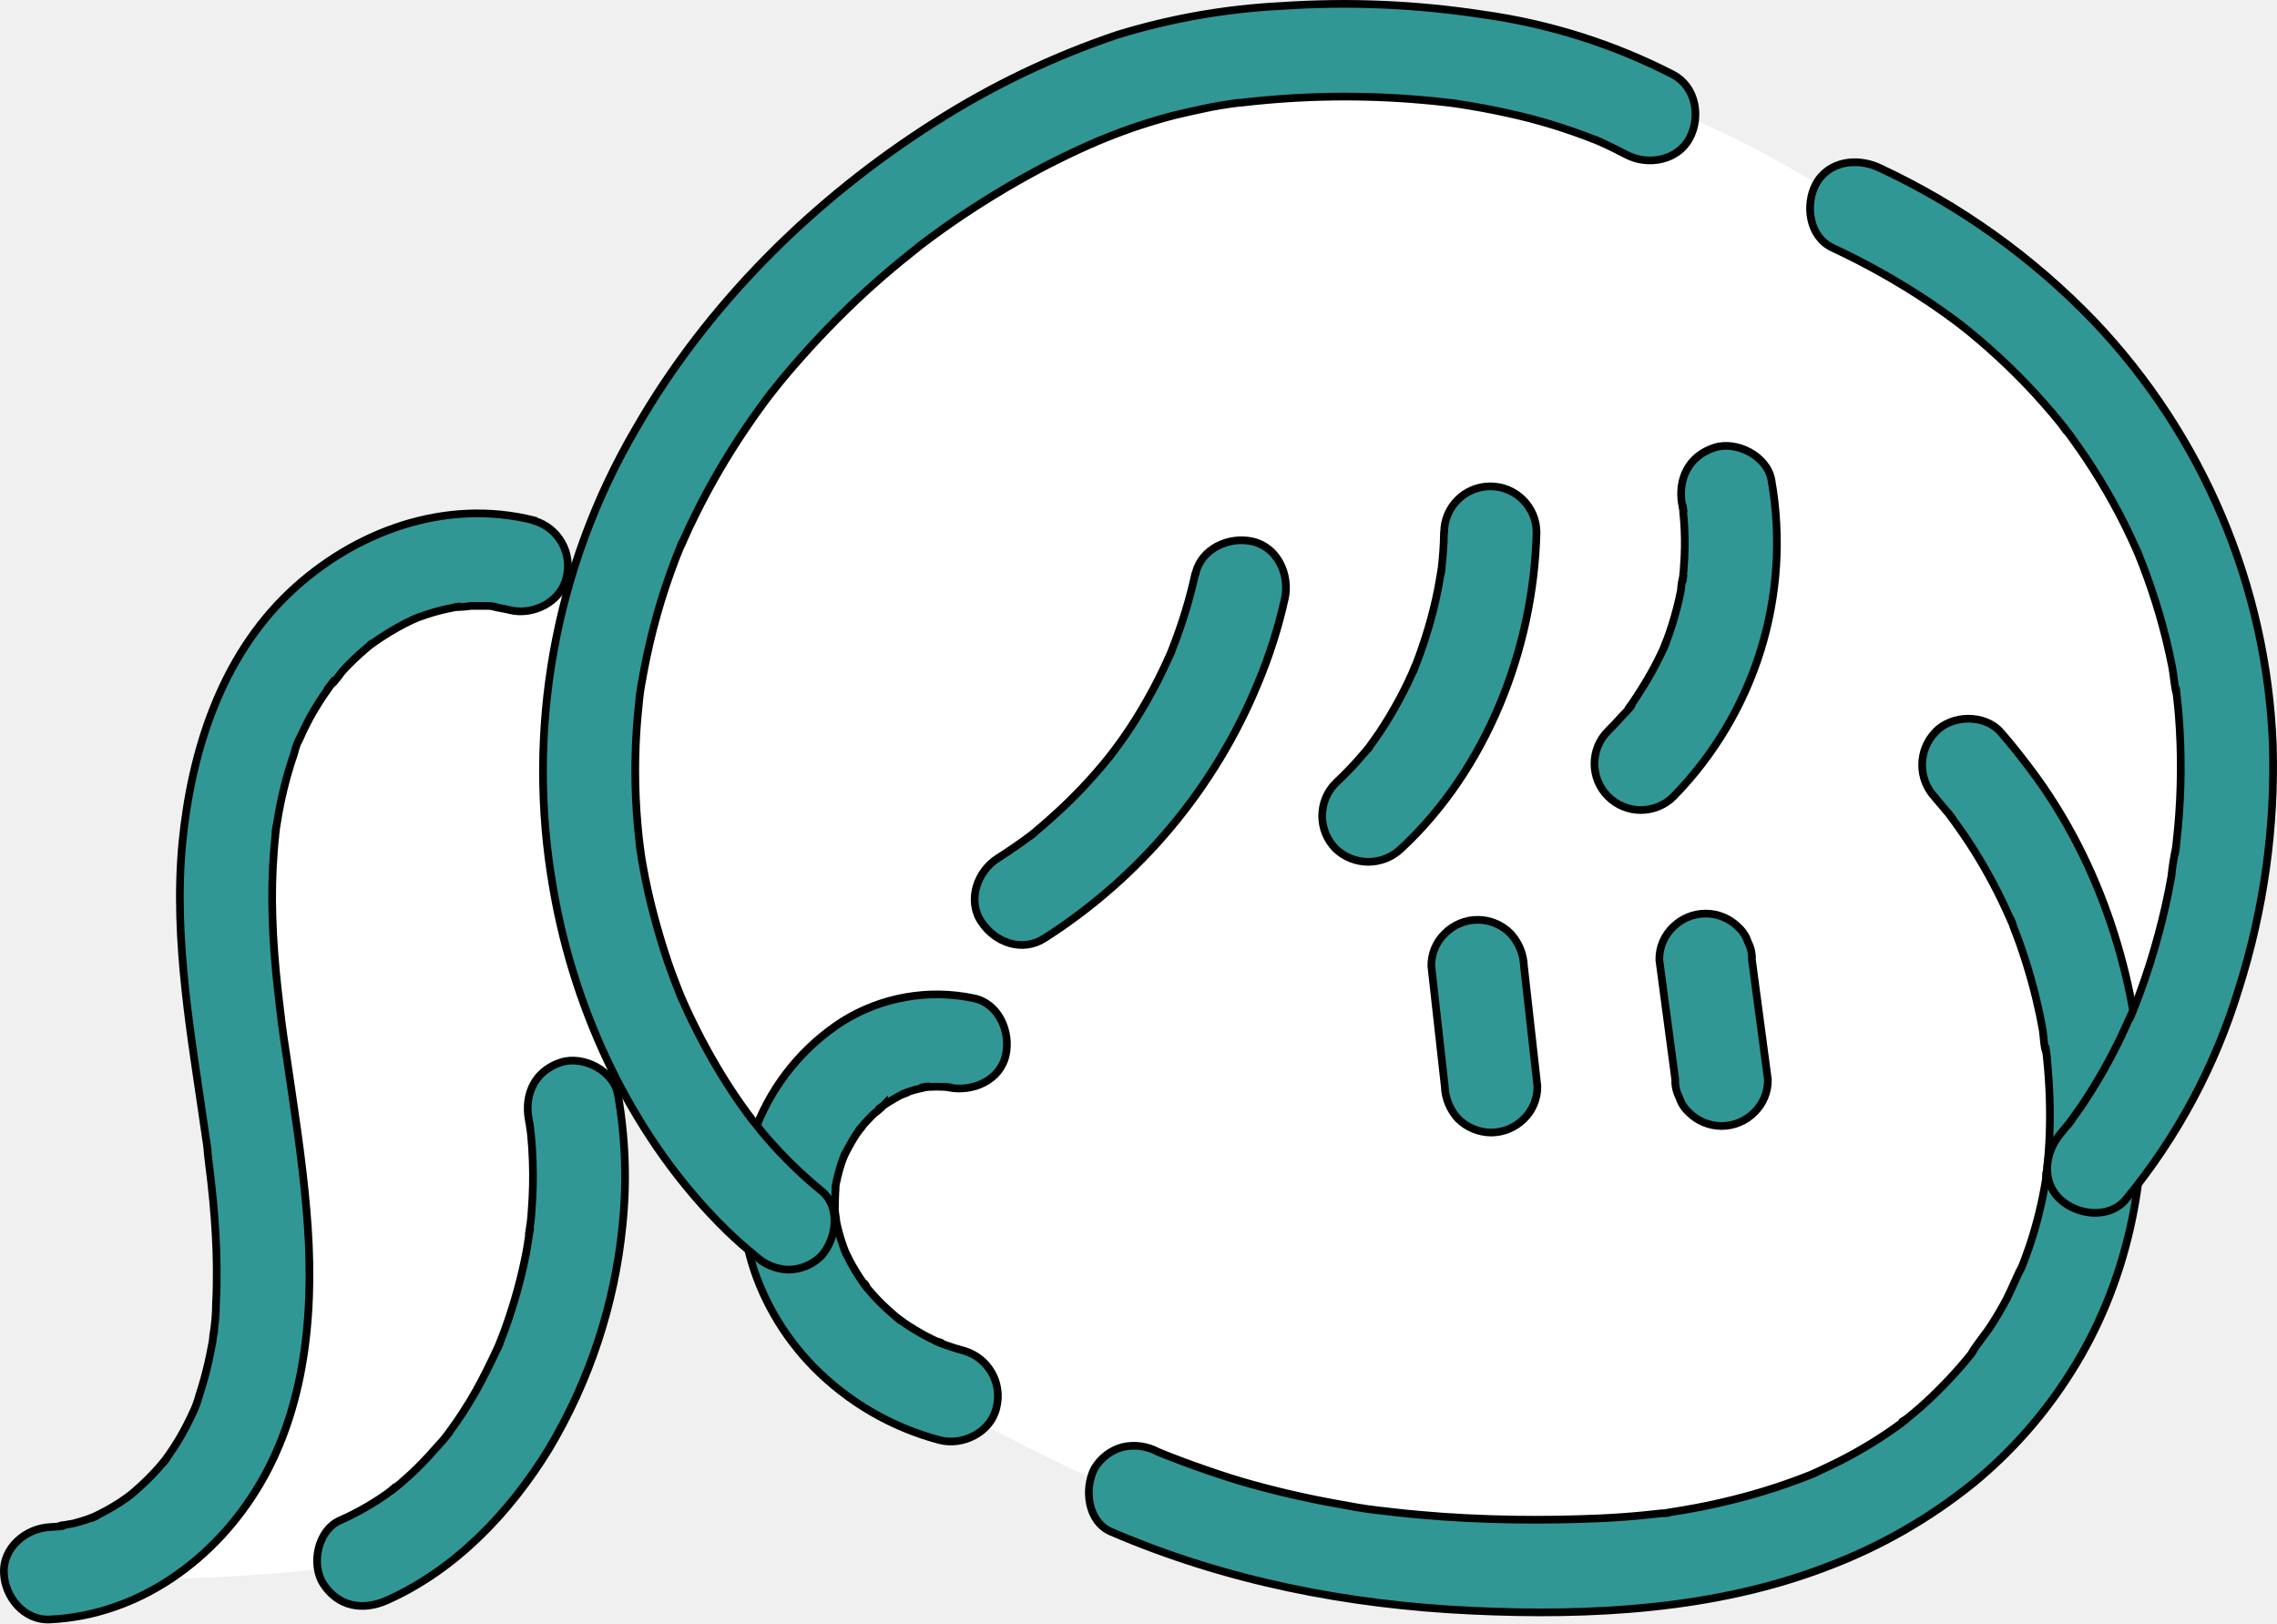
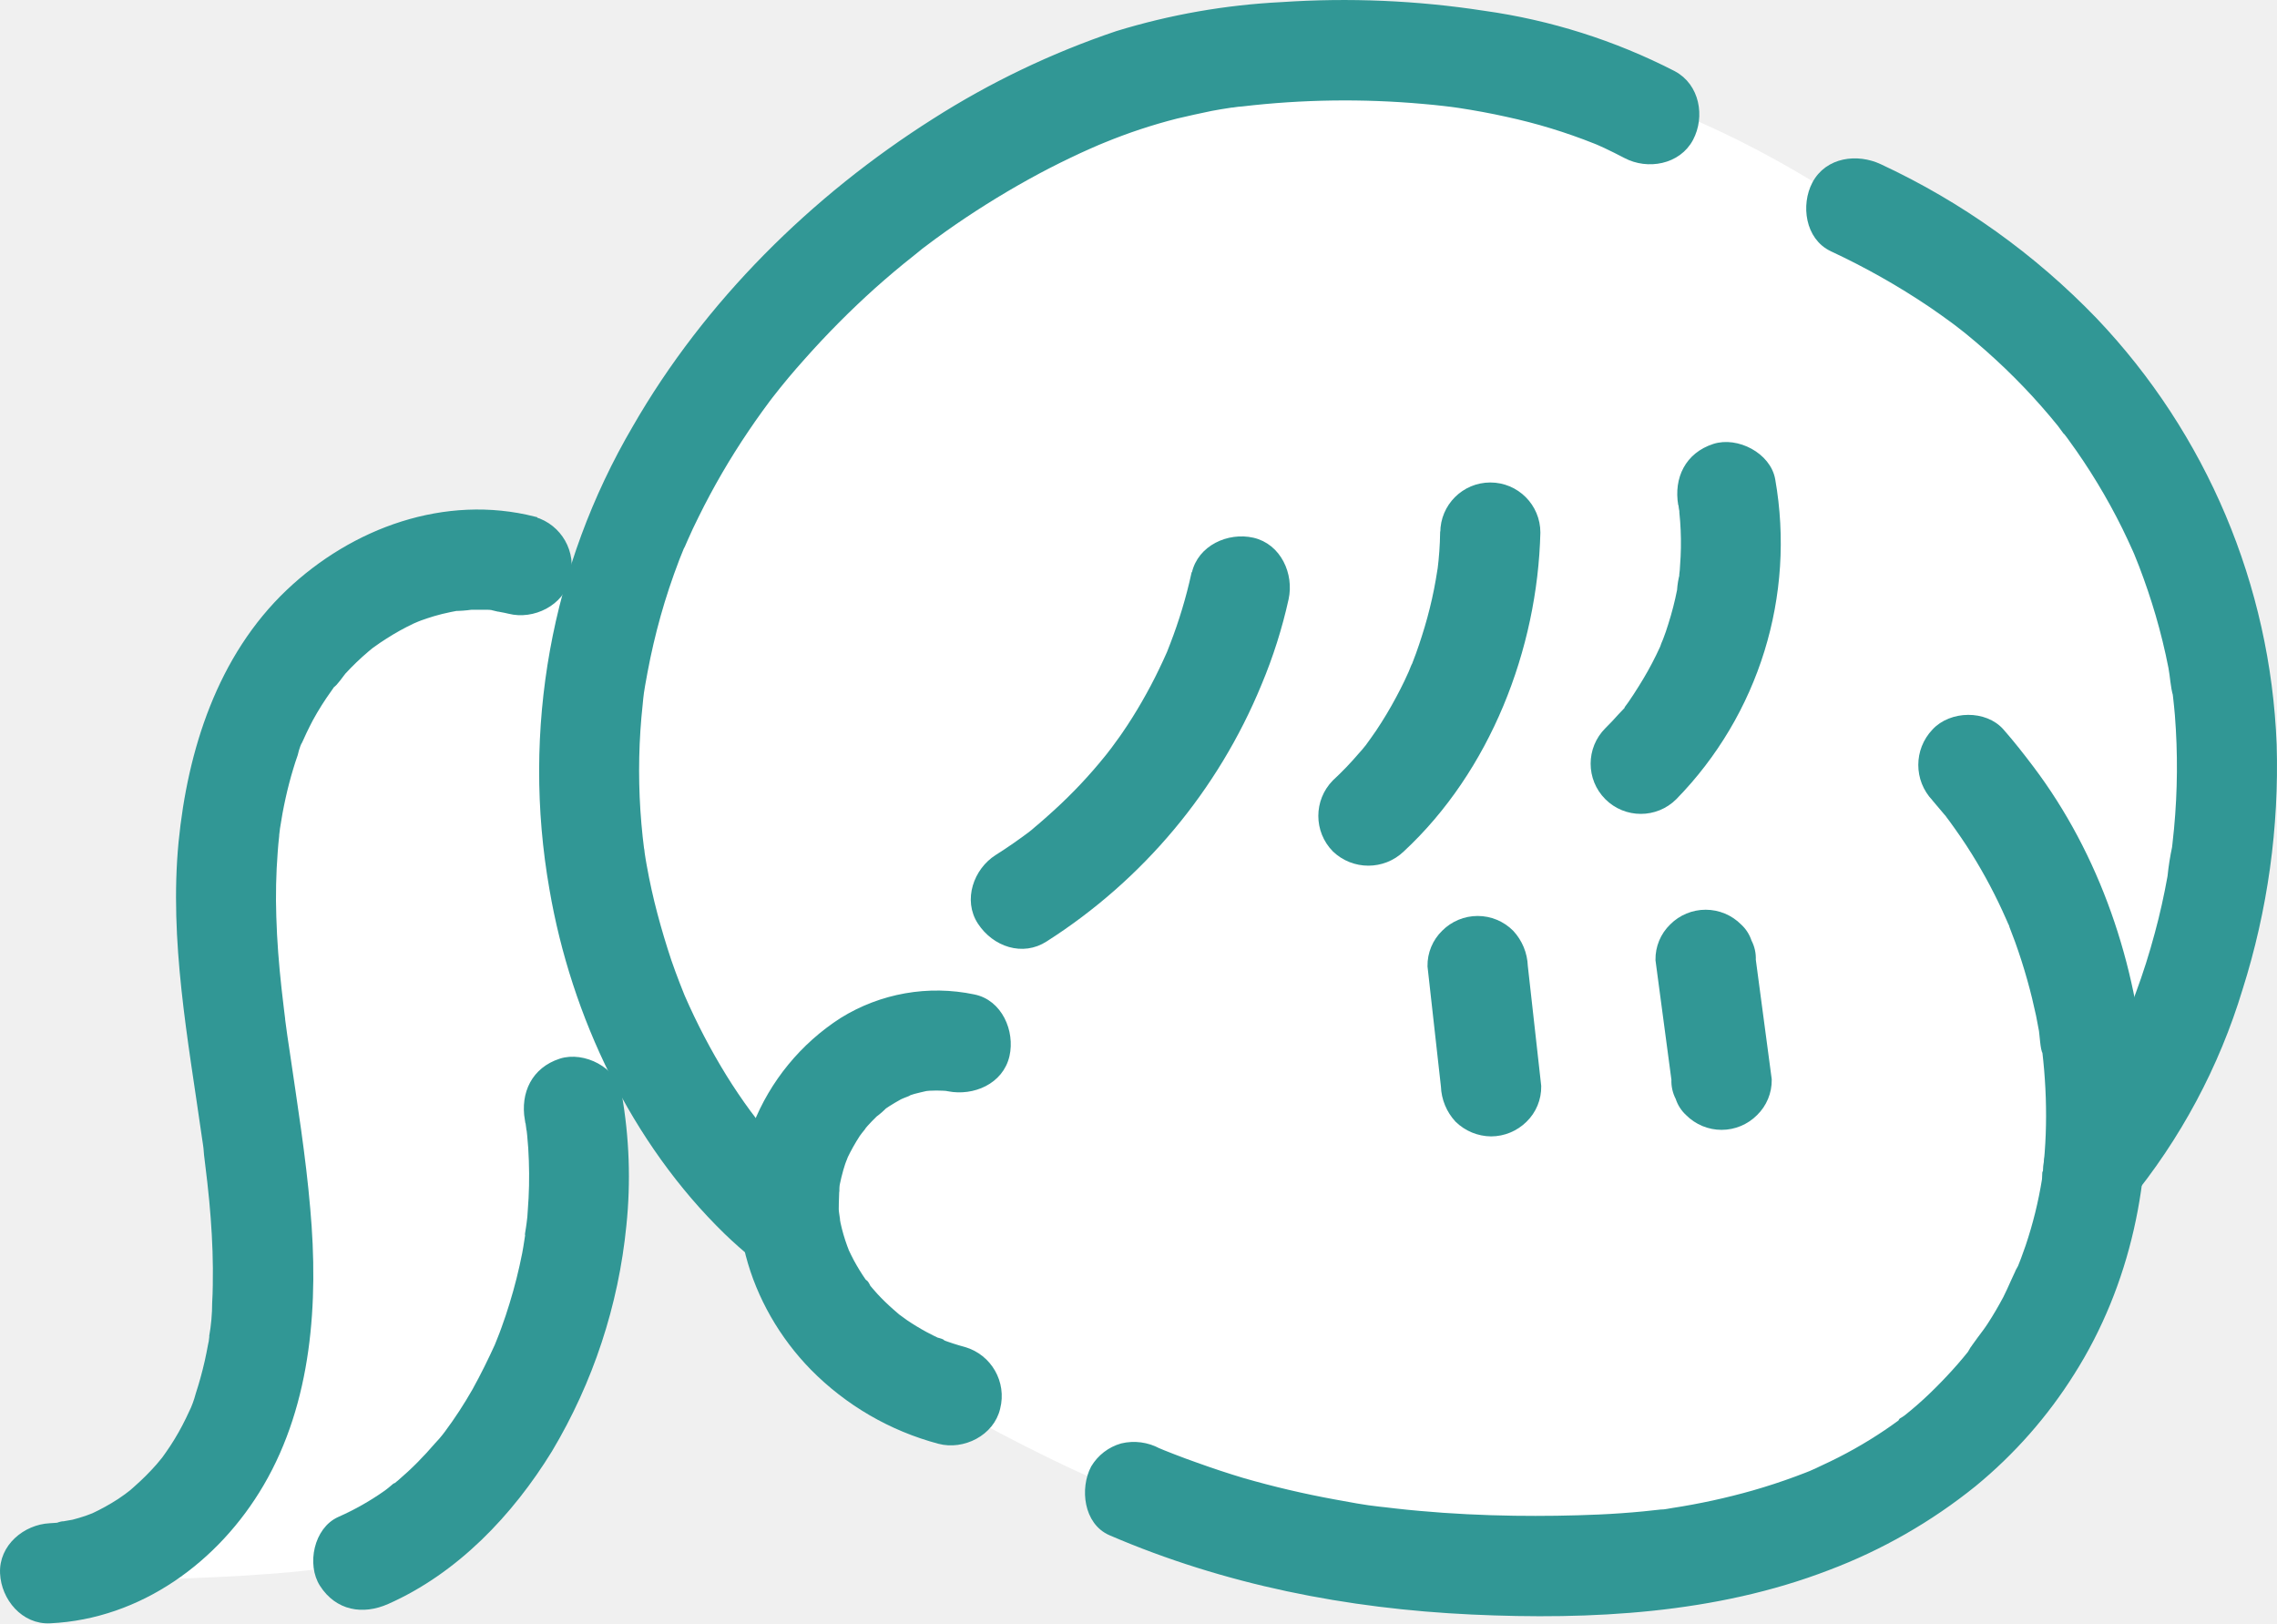
<svg xmlns="http://www.w3.org/2000/svg" width="295.742" height="210.843" viewBox="0 0 295.742 210.843" fill="#319795">
  <g id="グループ_19" data-name="グループ 19" transform="translate(869.501 5056.502)">
    <path id="パス_12" data-name="パス 12" d="M5262.532,7044.608c2.474.338,33.462.14,41.389-2.491s36.652-34.993,26.229-60.513a91.956,91.956,0,0,1,9.294-4.118s14.958,15.744,15.675,16.7,13.2,21.185,13.2,21.185,25.625,15.9,41.1,20.272,109.093,30.354,119.461-51.05c12.569-16.949,43.53-68.771-32.51-118.739s-138.826,8.563-148.6,27.606-10.871,20.425-10.871,20.425-19.872-6.984-35.637,3.717c-13.521,15.409-16.4,29.8-14.3,56.528s4.82,41.24,4.82,41.24l-14.118,24.007Z" transform="translate(-6126 -11896)" fill="#fff" />
    <g id="svg0_2" data-name="svg0 2" transform="translate(-871.643 -5061.068)">
-       <path id="パス_1" data-name="パス 1" d="M253.48,108.16c.52.6,1,1.2,1.53,1.81a6.568,6.568,0,0,1,.74.93l-.46-.59.48.64c1,1.38,2,2.81,2.9,4.27a67.067,67.067,0,0,1,4.47,8.47l.16.36c.26.6.22.49-.13-.33a4.771,4.771,0,0,1,.45,1.12c.24.62.48,1.24.71,1.87.59,1.64,1.12,3.29,1.6,5s.81,3.1,1.15,4.67c.13.66.26,1.31.38,2,.07.36.2,2.63.45,2.77l-.11-.8a7.112,7.112,0,0,0,.1.79c.03.26.09.8.13,1.19.08.8.15,1.6.2,2.4.11,1.59.16,3.18.16,4.78s-.06,3.18-.18,4.76c-.06.79-.13,1.58-.22,2.37,0,.37-.11.76-.13,1.13.1-1.85,0-.4,0,0a54.052,54.052,0,0,1-2.14,8.69c-.2.57-.4,1.14-.61,1.7l-.39,1c-.17.42-.77,1.38.06-.1-.75,1.35-1.3,2.83-2,4.2-.62,1.16-1.28,2.3-2,3.41-.82,1.29-1.92,2.49-2.66,3.82.78-1.39.36-.47.06-.09l-.68.83q-.69.83-1.41,1.62-1.45,1.6-3,3.09t-3.26,2.85c-.35.28-1.34.81.07,0-.3.19-.58.45-.87.66-.59.43-1.18.85-1.79,1.26a57.231,57.231,0,0,1-8.23,4.62c-.39.18-2.46,1.18-1,.47-.8.39-1.67.67-2.5,1-1.83.68-3.68,1.28-5.55,1.82a86.779,86.779,0,0,1-10.56,2.3c-.44.07-.9.17-1.34.2,1.65-.11.13,0-.19,0-.74.09-1.49.17-2.24.24q-2.9.28-5.81.41c-3.65.16-7.31.21-11,.16-4.11-.06-8.23-.26-12.32-.63-1.06-.09-2.12-.2-3.18-.32l-1.36-.16-.66-.07c-2-.21-3.92-.59-5.85-.94a122.36,122.36,0,0,1-11.94-2.8q-3-.9-6.05-2-1.5-.525-3-1.11l-1.27-.5-.84-.35c.74.32.8.34.18.08a6.56,6.56,0,0,0-4.64-.61,6.13,6.13,0,0,0-3.59,2.76c-1.37,2.59-.93,6.91,2.16,8.23,14.87,6.4,30.71,9.5,46.85,10.25,15.48.72,31.58-.11,46.18-5.73a68.84,68.84,0,0,0,18.94-10.84,59.8,59.8,0,0,0,12.71-14.44c7.26-11.46,10.12-25.23,9.1-38.67-1.07-14.16-5.82-28.29-14.42-39.67-1.22-1.62-2.48-3.22-3.82-4.75-2.07-2.38-6.41-2.28-8.5,0a6.16,6.16,0,0,0,0,8.51Z" stroke="#000" stroke-width="1" />
-       <path id="パス_2" data-name="パス 2" d="M128.58,134.21a23.2,23.2,0,0,0-17,3,28.75,28.75,0,0,0-11.19,13.65c-4.39,10.83-.5,23.14,7.41,31.23a35.87,35.87,0,0,0,16.36,9.51c3,.8,6.67-1,7.4-4.2a6.13,6.13,0,0,0-4.21-7.4,30.59,30.59,0,0,1-3.08-1,4.459,4.459,0,0,0-.67-.27c1.25.29.88.39.45.18-.6-.29-1.19-.57-1.78-.89a30.449,30.449,0,0,1-2.62-1.59c-.23-.16-1.65-1.22-.85-.59s-.12-.11-.24-.21l-.68-.59a27.527,27.527,0,0,1-2.19-2.13c-.4-.44-.78-.9-1.17-1.36s-.11-.56.28.38a5.29,5.29,0,0,0-.62-.87,27.26,27.26,0,0,1-1.58-2.57c-.25-.47-.48-.95-.71-1.43s-.33-1,.18.47c-.11-.33-.25-.65-.37-1a22.923,22.923,0,0,1-.87-3c-.1-.46-.16-.93-.25-1.39.38,1.91,0,0,0-.52,0-1.08.07-2.12.09-3.19,0,1.79-.06.42.06-.15s.28-1.26.46-1.88.31-1,.5-1.49c.08-.22.18-.44.26-.66-.54,1.49-.36.82-.19.48a26.584,26.584,0,0,1,1.63-2.9c.27-.41,1.38-1.69.18-.33.31-.35.59-.72.9-1.06s.78-.84,1.2-1.24a10,10,0,0,0,1.29-1.13c0,.07-1.21.88-.41.32.28-.2.55-.4.84-.58.47-.31,1-.6,1.45-.86s2.18-.83.39-.25c.53-.17,1-.39,1.58-.55s1.09-.26,1.63-.39c1.17-.27-1.26.12-.44.05l.84-.08a16.831,16.831,0,0,1,1.88,0l.69.05c.47.05.23,0-.74-.1l.7.13c3.08.6,6.64-.87,7.4-4.2.68-3-.9-6.76-4.2-7.4Z" stroke="#000" stroke-width="1" />
-       <path id="パス_3" data-name="パス 3" d="M217.66,129.24l2.07,15.54a4.52,4.52,0,0,0,.52,2.32,4.46,4.46,0,0,0,1.24,1.94,6,6,0,0,0,8.51,0,5.81,5.81,0,0,0,1.76-4.26l-2.07-15.54a4.52,4.52,0,0,0-.52-2.32,4.43,4.43,0,0,0-1.24-1.93,6,6,0,0,0-8.51,0,5.78,5.78,0,0,0-1.76,4.25Z" stroke="#000" stroke-width="1" />
-       <path id="パス_4" data-name="パス 4" d="M188.05,130.06l1.74,15.58a6.61,6.61,0,0,0,1.76,4.26,6.18,6.18,0,0,0,4.26,1.76,6.08,6.08,0,0,0,4.25-1.76,5.81,5.81,0,0,0,1.76-4.26l-1.74-15.58a6.61,6.61,0,0,0-1.76-4.26,6,6,0,0,0-8.51,0,5.79,5.79,0,0,0-1.76,4.26Z" stroke="#000" stroke-width="1" />
-       <path id="パス_5" data-name="パス 5" d="M220.64,70a4.77,4.77,0,0,0,.19,1.15c-.13-1-.15-1.1-.07-.44v.38c.08.78.14,1.55.17,2.32a38,38,0,0,1-.08,4.65,11.112,11.112,0,0,1-.1,1.16v.39q-.12,1,.06-.45a10.243,10.243,0,0,0-.35,2.1,40.851,40.851,0,0,1-1.16,4.51c-.21.68-.44,1.36-.69,2a10.06,10.06,0,0,0-.42,1.09c.35-.84.41-1,.15-.37l-.16.36A42.37,42.37,0,0,1,216,93c-.4.67-.81,1.32-1.25,2-.22.32-.44.64-.67,1l-.23.32c-.38.51-.3.41.24-.29.07.23-1.16,1.41-1.36,1.64-.56.63-1.13,1.24-1.73,1.83a6.017,6.017,0,1,0,8.51,8.51,47.11,47.11,0,0,0,12.71-41.1c-.54-3.11-4.53-5.14-7.4-4.21-3.36,1.09-4.78,4.07-4.21,7.4Z" stroke="#000" stroke-width="1" />
-       <path id="パス_6" data-name="パス 6" d="M189.69,73.76a44.665,44.665,0,0,1-.35,4.91c-.14,1.29.2-1.27,0-.08-.07.45-.14.89-.22,1.34-.14.83-.31,1.66-.49,2.48-.37,1.66-.82,3.31-1.34,4.93-.24.76-.49,1.5-.76,2.25l-.42,1.11c-.07.16-.64,1.71-.29.74s-.17.37-.25.55c-.19.42-.38.84-.58,1.26-.34.71-.7,1.41-1.07,2.1q-1.2,2.25-2.61,4.36c-.43.64-.89,1.26-1.34,1.89-.7,1,.84-1-.12.15-.27.35-.56.69-.85,1a41.831,41.831,0,0,1-3.39,3.53,6.07,6.07,0,0,0,0,8.51,6.15,6.15,0,0,0,8.51,0c11.11-10.31,17.22-26,17.59-41.06a6,6,0,0,0-12,0Z" stroke="#000" stroke-width="1" />
-       <path id="パス_7" data-name="パス 7" d="M157.37,79.15a62.839,62.839,0,0,1-2.77,9.2l-.42,1.08c-.42,1,.46-1.05,0,0-.34.76-.68,1.52-1.05,2.27-.69,1.45-1.45,2.87-2.25,4.26s-1.65,2.75-2.56,4.07c-.46.69-1,1.37-1.44,2-.23.3-.48.6-.7.92,0,0,.77-1,.35-.46l-.48.6a63.28,63.28,0,0,1-6.58,7c-.66.6-1.33,1.2-2,1.78-.34.29-.69.57-1,.85l-.45.36c-.61.51.94-.7.31-.23-1.5,1.12-3,2.18-4.59,3.18-2.66,1.68-4,5.43-2.16,8.23s5.39,4,8.23,2.16a71.59,71.59,0,0,0,27.72-33.13,64.23,64.23,0,0,0,3.49-11c.67-3.06-.92-6.65-4.2-7.4-3.05-.69-6.68.92-7.4,4.21Z" stroke="#000" stroke-width="1" />
-       <path id="パス_8" data-name="パス 8" d="M240.11,36.73a94.09,94.09,0,0,1,13,7.35c.92.63,1.82,1.27,2.72,1.93l.59.44c.12.09,1.08.85.27.2l.26.21.86.68q2.67,2.18,5.15,4.56c1.63,1.57,3.2,3.2,4.69,4.9.74.84,1.47,1.7,2.17,2.57.29.36,1.31,1.83.26.31.37.53.78,1,1.16,1.55a78.807,78.807,0,0,1,7,11.55c.46.94.91,1.9,1.34,2.86.11.27.23.53.35.8.33.77-.59-1.45-.13-.3.21.54.44,1.09.65,1.63.8,2.09,1.52,4.22,2.15,6.37s1.23,4.58,1.68,6.9c.22,1.16.26,2.45.59,3.57,0-.11-.19-1.51-.07-.46l.09.77c.09.76.16,1.53.23,2.3a86.059,86.059,0,0,1-.11,14.8c-.07.65-.13,1.31-.21,2l-.09.78c-.13,1.06,0-.32.06-.43a35.421,35.421,0,0,0-.61,3.87c-.45,2.5-1,5-1.66,7.42-.71,2.66-1.54,5.29-2.5,7.87-.22.6-.44,1.19-.68,1.77-.13.35-.28.7-.42,1-.43,1.09.54-1.21,0-.06s-1.06,2.37-1.64,3.53a68.443,68.443,0,0,1-3.79,6.74c-.68,1.08-1.4,2.13-2.16,3.16-.13.19-.27.37-.4.55-.75,1,.89-1.11.11-.14-.42.53-.85,1.05-1.28,1.56-2,2.4-2.53,6.19,0,8.51,2.24,2.06,6.34,2.57,8.51,0a79.131,79.131,0,0,0,14.69-27.44,95.292,95.292,0,0,0,4.4-31.64,84.58,84.58,0,0,0-23.23-55,93.38,93.38,0,0,0-27.89-19.92c-2.85-1.34-6.63-.89-8.24,2.16-1.41,2.67-.88,6.8,2.16,8.23Z" stroke="#000" stroke-width="1" />
-       <path id="パス_9" data-name="パス 9" d="M219.39,14.23a77.15,77.15,0,0,0-24.56-7.77,119.24,119.24,0,0,0-26.22-1.12,87.56,87.56,0,0,0-21.32,3.74,108.69,108.69,0,0,0-23.7,11.34C107.86,30.38,94.07,44,84.77,60.18A88.07,88.07,0,0,0,74,120c2.8,16.39,10.6,32.79,22.61,44.46,1.18,1.14,2.4,2.22,3.68,3.25a6.51,6.51,0,0,0,4.25,1.76,6.12,6.12,0,0,0,4.25-1.76c2-2.19,2.62-6.41,0-8.51a56.62,56.62,0,0,1-7-6.81c-.56-.64-1.1-1.29-1.63-2-.14-.17-.27-.34-.41-.5-.6-.75.31.39.34.44-.28-.4-.59-.78-.89-1.18q-1.65-2.25-3.12-4.62a83.515,83.515,0,0,1-5.46-10.44c-.42-.93.13.31.17.41-.09-.23-.19-.45-.28-.68-.19-.47-.37-.93-.55-1.39-.39-1-.75-2-1.1-3q-1-3-1.82-6.09T85.64,117c-.09-.52-.18-1-.26-1.58a4.556,4.556,0,0,0-.12-.8c-.12-.82.16,1.23.06.4-.14-1.15-.28-2.29-.37-3.44a80.31,80.31,0,0,1,0-13.87c.05-.57.11-1.15.17-1.72s.21-2.24.05-.57c.12-1.24.38-2.49.6-3.72q.69-3.67,1.7-7.28t2.45-7.37c.23-.6.48-1.19.72-1.79.32-.83-.41.91,0,.09.12-.28.24-.57.37-.85q.67-1.53,1.41-3a94.14,94.14,0,0,1,6.54-11.25c.59-.87,1.19-1.74,1.81-2.59l.94-1.28.48-.63c.66-.88-.56.7-.09.12q2-2.58,4.18-5a115.339,115.339,0,0,1,9.22-9.28c1.62-1.44,3.27-2.84,5-4.2.4-.33.82-.65,1.23-1l-.44.34.62-.47c.93-.71,1.88-1.4,2.83-2.08a115.621,115.621,0,0,1,10.73-6.74q2.7-1.5,5.49-2.83c.83-.4,1.67-.79,2.51-1.16l1.35-.59c.93-.4-.33.14-.43.18l1-.41a70.621,70.621,0,0,1,9.51-3.15c1.5-.36,3-.68,4.53-1,.81-.15,1.62-.29,2.44-.41l1.26-.18c-2.09.34-.19,0,.33,0a114.65,114.65,0,0,1,23.5-.33c.94.08,1.87.17,2.79.28l1.49.18c.8.1-1.29-.18-.49-.06l.93.13c2.09.32,4.17.7,6.23,1.16a71.728,71.728,0,0,1,11.48,3.5l.5.2c.72.29-1.17-.51-.46-.2l1.29.58c.89.42,1.77.86,2.65,1.32,2.78,1.47,6.67.8,8.23-2.16,1.47-2.78.81-6.66-2.16-8.23Z" stroke="#000" stroke-width="1" />
-       <path id="パス_10" data-name="パス 10" d="M71.5,72.15c-11.5-2.91-23.37,1.43-31.77,9.4C30.84,90,27,102.11,25.83,114c-1.21,12.73,1.22,25.45,3,38,.11.73.22,1.45.31,2.18-.19-1.56,0,.08,0,.34l.12,1c.21,1.66.4,3.32.56,5,.27,2.91.45,5.83.47,8.76,0,1.49,0,3-.09,4.49a25.39,25.39,0,0,1-.4,4.45c.38-1.59,0-.17,0,.17a4.522,4.522,0,0,1-.14.87c-.13.73-.28,1.46-.44,2.18-.33,1.45-.72,2.87-1.18,4.28a13.73,13.73,0,0,1-.93,2.51c.07-.11.52-1.15.12-.28l-.47,1a32.482,32.482,0,0,1-2.08,3.68c-.37.57-.77,1.12-1.16,1.67-.75,1,.69-.84.15-.2l-.83,1A32.05,32.05,0,0,1,20,197.94l-.55.49-.53.44c.81-.66-.14.09-.27.18l-.89.62a28.591,28.591,0,0,1-3.47,1.92c-1.13.54,1.07-.4.28-.11-.39.15-.77.3-1.17.44-.57.19-1.14.36-1.72.51a16.447,16.447,0,0,0-2.11.44c1-.42,1.13-.13.53-.08s-1,.09-1.45.11c-3.14.15-6.17,2.66-6,6,.14,3.14,2.65,6.18,6,6,11.56-.55,21.55-7.86,27.29-17.67,6.24-10.65,7.08-23.61,6-35.64-.58-6.8-1.67-13.54-2.65-20.28-.22-1.45-.44-2.9-.62-4.35.17,1.38,0,.25,0-.1l-.15-1.21c-.11-.88-.21-1.77-.31-2.66-.34-3.1-.59-6.22-.68-9.34a76.294,76.294,0,0,1,.18-8.42c.05-.7.11-1.4.19-2.09,0-.28.07-.56.09-.84.16-1.47-.22,1.39,0-.07s.46-2.76.76-4.12.62-2.57,1-3.83c.18-.6.37-1.19.58-1.78a8.81,8.81,0,0,1,.87-2.33c-.07.09-.57,1.29-.12.29.15-.31.29-.63.43-.94.27-.56.55-1.12.84-1.67A37,37,0,0,1,44.78,94l.43-.62.45-.6-.48.63c.25,0,1.29-1.52,1.47-1.71a33.89,33.89,0,0,1,3-2.88l.58-.48c.91-.77-1.09.79.13-.09.56-.41,1.13-.8,1.72-1.17a31.72,31.72,0,0,1,3.61-2c.14-.06,1.29-.54.31-.15s.49-.18.66-.25c.58-.21,1.17-.4,1.76-.58s1.43-.38,2.15-.53l.72-.14a6.521,6.521,0,0,0,.73-.12l-.88.11a16.4,16.4,0,0,0,2.2-.16h1.83a5.706,5.706,0,0,1,1.09.07c.36.07,1.52.41-.13,0,.71.19,1.46.28,2.18.46,3,.77,6.67-1,7.4-4.2a6.12,6.12,0,0,0-4.2-7.4Z" stroke="#000" stroke-width="1" />
-       <path id="パス_11" data-name="パス 11" d="M70.84,149.94c.09.5.29,2.45.08.37.06.55.14,1.1.19,1.66.11,1.11.19,2.23.22,3.35a56.251,56.251,0,0,1-.14,6.49,16.47,16.47,0,0,1-.16,1.71c-.06.57-.43,2.5,0,.46-.22,1.14-.35,2.3-.57,3.43a65,65,0,0,1-1.66,6.6c-.32,1.06-.67,2.1-1.05,3.14-.18.49-.36,1-.56,1.47-.1.27-.21.53-.32.8-.47,1.19.59-1.32.07-.15-.91,2-1.89,4-3,6a54.432,54.432,0,0,1-3.6,5.52c-.1.15-.79,1-.13.19s0,0-.15.18a14.937,14.937,0,0,1-1,1.15c-.75.87-1.53,1.72-2.33,2.53s-1.71,1.65-2.61,2.42c-.41.35-.85.66-1.24,1,1.46-1.33,0,0-.44.29a35.54,35.54,0,0,1-6.15,3.49c-2.89,1.28-3.79,5.71-2.16,8.23,1.93,3,5.14,3.53,8.23,2.16,8.91-3.95,16-11.42,21.05-19.64A70.22,70.22,0,0,0,83,163.69a61.27,61.27,0,0,0-.6-16.94c-.52-3.12-4.52-5.14-7.4-4.21-3.36,1.09-4.76,4.07-4.2,7.4Z" stroke="#000" stroke-width="1" />
+       <path id="パス_1" data-name="パス 1" d="M253.48,108.16c.52.6,1,1.2,1.53,1.81a6.568,6.568,0,0,1,.74.93l-.46-.59.48.64c1,1.38,2,2.81,2.9,4.27a67.067,67.067,0,0,1,4.47,8.47l.16.36c.26.6.22.49-.13-.33a4.771,4.771,0,0,1,.45,1.12c.24.62.48,1.24.71,1.87.59,1.64,1.12,3.29,1.6,5s.81,3.1,1.15,4.67c.13.66.26,1.31.38,2,.07.36.2,2.63.45,2.77l-.11-.8a7.112,7.112,0,0,0,.1.79c.03.26.09.8.13,1.19.08.8.15,1.6.2,2.4.11,1.59.16,3.18.16,4.78s-.06,3.18-.18,4.76c-.06.79-.13,1.58-.22,2.37,0,.37-.11.76-.13,1.13.1-1.85,0-.4,0,0a54.052,54.052,0,0,1-2.14,8.69c-.2.57-.4,1.14-.61,1.7l-.39,1c-.17.42-.77,1.38.06-.1-.75,1.35-1.3,2.83-2,4.2-.62,1.16-1.28,2.3-2,3.41-.82,1.29-1.92,2.49-2.66,3.82.78-1.39.36-.47.06-.09l-.68.83q-.69.83-1.41,1.62-1.45,1.6-3,3.09t-3.26,2.85c-.35.28-1.34.81.07,0-.3.19-.58.45-.87.66-.59.43-1.18.85-1.79,1.26a57.231,57.231,0,0,1-8.23,4.62c-.39.18-2.46,1.18-1,.47-.8.39-1.67.67-2.5,1-1.83.68-3.68,1.28-5.55,1.82a86.779,86.779,0,0,1-10.56,2.3c-.44.07-.9.17-1.34.2,1.65-.11.13,0-.19,0-.74.09-1.49.17-2.24.24q-2.9.28-5.81.41c-3.65.16-7.31.21-11,.16-4.11-.06-8.23-.26-12.32-.63-1.06-.09-2.12-.2-3.18-.32l-1.36-.16-.66-.07c-2-.21-3.92-.59-5.85-.94a122.36,122.36,0,0,1-11.94-2.8q-3-.9-6.05-2-1.5-.525-3-1.11l-1.27-.5-.84-.35c.74.32.8.34.18.08a6.56,6.56,0,0,0-4.64-.61,6.13,6.13,0,0,0-3.59,2.76c-1.37,2.59-.93,6.91,2.16,8.23,14.87,6.4,30.71,9.5,46.85,10.25,15.48.72,31.58-.11,46.18-5.73a68.84,68.84,0,0,0,18.94-10.84,59.8,59.8,0,0,0,12.71-14.44c7.26-11.46,10.12-25.23,9.1-38.67-1.07-14.16-5.82-28.29-14.42-39.67-1.22-1.62-2.48-3.22-3.82-4.75-2.07-2.38-6.41-2.28-8.5,0a6.16,6.16,0,0,0,0,8.51Z" stroke="#319795" stroke-width="1" />
+       <path id="パス_2" data-name="パス 2" d="M128.58,134.21a23.2,23.2,0,0,0-17,3,28.75,28.75,0,0,0-11.19,13.65c-4.39,10.83-.5,23.14,7.41,31.23a35.87,35.87,0,0,0,16.36,9.51c3,.8,6.67-1,7.4-4.2a6.13,6.13,0,0,0-4.21-7.4,30.59,30.59,0,0,1-3.08-1,4.459,4.459,0,0,0-.67-.27c1.25.29.88.39.45.18-.6-.29-1.19-.57-1.78-.89a30.449,30.449,0,0,1-2.62-1.59c-.23-.16-1.65-1.22-.85-.59s-.12-.11-.24-.21l-.68-.59a27.527,27.527,0,0,1-2.19-2.13c-.4-.44-.78-.9-1.17-1.36s-.11-.56.28.38a5.29,5.29,0,0,0-.62-.87,27.26,27.26,0,0,1-1.58-2.57c-.25-.47-.48-.95-.71-1.43s-.33-1,.18.47c-.11-.33-.25-.65-.37-1a22.923,22.923,0,0,1-.87-3c-.1-.46-.16-.93-.25-1.39.38,1.91,0,0,0-.52,0-1.08.07-2.12.09-3.19,0,1.79-.06.42.06-.15s.28-1.26.46-1.88.31-1,.5-1.49c.08-.22.18-.44.26-.66-.54,1.49-.36.82-.19.48a26.584,26.584,0,0,1,1.63-2.9c.27-.41,1.38-1.69.18-.33.31-.35.59-.72.9-1.06s.78-.84,1.2-1.24a10,10,0,0,0,1.29-1.13c0,.07-1.21.88-.41.32.28-.2.55-.4.84-.58.47-.31,1-.6,1.45-.86s2.18-.83.39-.25c.53-.17,1-.39,1.58-.55s1.09-.26,1.63-.39c1.17-.27-1.26.12-.44.05l.84-.08a16.831,16.831,0,0,1,1.88,0l.69.05c.47.05.23,0-.74-.1l.7.13c3.08.6,6.64-.87,7.4-4.2.68-3-.9-6.76-4.2-7.4Z" stroke="#319795" stroke-width="1" />
+       <path id="パス_3" data-name="パス 3" d="M217.66,129.24l2.07,15.54a4.52,4.52,0,0,0,.52,2.32,4.46,4.46,0,0,0,1.24,1.94,6,6,0,0,0,8.51,0,5.81,5.81,0,0,0,1.76-4.26l-2.07-15.54a4.52,4.52,0,0,0-.52-2.32,4.43,4.43,0,0,0-1.24-1.93,6,6,0,0,0-8.51,0,5.78,5.78,0,0,0-1.76,4.25Z" stroke="#319795" stroke-width="1" />
+       <path id="パス_4" data-name="パス 4" d="M188.05,130.06l1.74,15.58a6.61,6.61,0,0,0,1.76,4.26,6.18,6.18,0,0,0,4.26,1.76,6.08,6.08,0,0,0,4.25-1.76,5.81,5.81,0,0,0,1.76-4.26l-1.74-15.58a6.61,6.61,0,0,0-1.76-4.26,6,6,0,0,0-8.51,0,5.79,5.79,0,0,0-1.76,4.26Z" stroke="#319795" stroke-width="1" />
+       <path id="パス_5" data-name="パス 5" d="M220.64,70a4.77,4.77,0,0,0,.19,1.15c-.13-1-.15-1.1-.07-.44v.38c.08.78.14,1.55.17,2.32a38,38,0,0,1-.08,4.65,11.112,11.112,0,0,1-.1,1.16v.39q-.12,1,.06-.45a10.243,10.243,0,0,0-.35,2.1,40.851,40.851,0,0,1-1.16,4.51c-.21.68-.44,1.36-.69,2a10.06,10.06,0,0,0-.42,1.09c.35-.84.41-1,.15-.37l-.16.36A42.37,42.37,0,0,1,216,93c-.4.67-.81,1.32-1.25,2-.22.32-.44.64-.67,1l-.23.32c-.38.51-.3.41.24-.29.07.23-1.16,1.41-1.36,1.64-.56.63-1.13,1.24-1.73,1.83a6.017,6.017,0,1,0,8.51,8.51,47.11,47.11,0,0,0,12.71-41.1c-.54-3.11-4.53-5.14-7.4-4.21-3.36,1.09-4.78,4.07-4.21,7.4Z" stroke="#319795" stroke-width="1" />
+       <path id="パス_6" data-name="パス 6" d="M189.69,73.76a44.665,44.665,0,0,1-.35,4.91c-.14,1.29.2-1.27,0-.08-.07.45-.14.89-.22,1.34-.14.83-.31,1.66-.49,2.48-.37,1.66-.82,3.31-1.34,4.93-.24.76-.49,1.5-.76,2.25l-.42,1.11c-.07.16-.64,1.71-.29.74s-.17.37-.25.55c-.19.42-.38.84-.58,1.26-.34.71-.7,1.41-1.07,2.1q-1.2,2.25-2.61,4.36c-.43.64-.89,1.26-1.34,1.89-.7,1,.84-1-.12.15-.27.35-.56.69-.85,1a41.831,41.831,0,0,1-3.39,3.53,6.07,6.07,0,0,0,0,8.51,6.15,6.15,0,0,0,8.51,0c11.11-10.31,17.22-26,17.59-41.06a6,6,0,0,0-12,0Z" stroke="#319795" stroke-width="1" />
+       <path id="パス_7" data-name="パス 7" d="M157.37,79.15a62.839,62.839,0,0,1-2.77,9.2l-.42,1.08c-.42,1,.46-1.05,0,0-.34.76-.68,1.52-1.05,2.27-.69,1.45-1.45,2.87-2.25,4.26s-1.65,2.75-2.56,4.07c-.46.69-1,1.37-1.44,2-.23.3-.48.6-.7.92,0,0,.77-1,.35-.46l-.48.6a63.28,63.28,0,0,1-6.58,7c-.66.6-1.33,1.2-2,1.78-.34.29-.69.57-1,.85l-.45.36c-.61.51.94-.7.31-.23-1.5,1.12-3,2.18-4.59,3.18-2.66,1.68-4,5.43-2.16,8.23s5.39,4,8.23,2.16a71.59,71.59,0,0,0,27.72-33.13,64.23,64.23,0,0,0,3.49-11c.67-3.06-.92-6.65-4.2-7.4-3.05-.69-6.68.92-7.4,4.21Z" stroke="#319795" stroke-width="1" />
+       <path id="パス_8" data-name="パス 8" d="M240.11,36.73a94.09,94.09,0,0,1,13,7.35c.92.63,1.82,1.27,2.72,1.93l.59.44c.12.09,1.08.85.27.2l.26.21.86.68q2.67,2.18,5.15,4.56c1.63,1.57,3.2,3.2,4.69,4.9.74.84,1.47,1.7,2.17,2.57.29.36,1.31,1.83.26.31.37.53.78,1,1.16,1.55a78.807,78.807,0,0,1,7,11.55c.46.94.91,1.9,1.34,2.86.11.27.23.53.35.8.33.77-.59-1.45-.13-.3.21.54.44,1.09.65,1.63.8,2.09,1.52,4.22,2.15,6.37s1.23,4.58,1.68,6.9c.22,1.16.26,2.45.59,3.57,0-.11-.19-1.51-.07-.46l.09.77c.09.76.16,1.53.23,2.3a86.059,86.059,0,0,1-.11,14.8c-.07.65-.13,1.31-.21,2l-.09.78c-.13,1.06,0-.32.06-.43a35.421,35.421,0,0,0-.61,3.87c-.45,2.5-1,5-1.66,7.42-.71,2.66-1.54,5.29-2.5,7.87-.22.6-.44,1.19-.68,1.77-.13.35-.28.7-.42,1-.43,1.09.54-1.21,0-.06s-1.06,2.37-1.64,3.53a68.443,68.443,0,0,1-3.79,6.74c-.68,1.08-1.4,2.13-2.16,3.16-.13.19-.27.37-.4.55-.75,1,.89-1.11.11-.14-.42.53-.85,1.05-1.28,1.56-2,2.4-2.53,6.19,0,8.51,2.24,2.06,6.34,2.57,8.51,0a79.131,79.131,0,0,0,14.69-27.44,95.292,95.292,0,0,0,4.4-31.64,84.58,84.58,0,0,0-23.23-55,93.38,93.38,0,0,0-27.89-19.92c-2.85-1.34-6.63-.89-8.24,2.16-1.41,2.67-.88,6.8,2.16,8.23Z" stroke="#319795" stroke-width="1" />
+       <path id="パス_9" data-name="パス 9" d="M219.39,14.23a77.15,77.15,0,0,0-24.56-7.77,119.24,119.24,0,0,0-26.22-1.12,87.56,87.56,0,0,0-21.32,3.74,108.69,108.69,0,0,0-23.7,11.34C107.86,30.38,94.07,44,84.77,60.18A88.07,88.07,0,0,0,74,120c2.8,16.39,10.6,32.79,22.61,44.46,1.18,1.14,2.4,2.22,3.68,3.25a6.51,6.51,0,0,0,4.25,1.76,6.12,6.12,0,0,0,4.25-1.76c2-2.19,2.62-6.41,0-8.51a56.62,56.62,0,0,1-7-6.81c-.56-.64-1.1-1.29-1.63-2-.14-.17-.27-.34-.41-.5-.6-.75.31.39.34.44-.28-.4-.59-.78-.89-1.18q-1.65-2.25-3.12-4.62a83.515,83.515,0,0,1-5.46-10.44c-.42-.93.13.31.17.41-.09-.23-.19-.45-.28-.68-.19-.47-.37-.93-.55-1.39-.39-1-.75-2-1.1-3q-1-3-1.82-6.09T85.64,117c-.09-.52-.18-1-.26-1.58a4.556,4.556,0,0,0-.12-.8c-.12-.82.16,1.23.06.4-.14-1.15-.28-2.29-.37-3.44a80.31,80.31,0,0,1,0-13.87c.05-.57.11-1.15.17-1.72s.21-2.24.05-.57c.12-1.24.38-2.49.6-3.72q.69-3.67,1.7-7.28t2.45-7.37c.23-.6.48-1.19.72-1.79.32-.83-.41.91,0,.09.12-.28.24-.57.37-.85q.67-1.53,1.41-3a94.14,94.14,0,0,1,6.54-11.25c.59-.87,1.19-1.74,1.81-2.59l.94-1.28.48-.63c.66-.88-.56.7-.09.12q2-2.58,4.18-5a115.339,115.339,0,0,1,9.22-9.28c1.62-1.44,3.27-2.84,5-4.2.4-.33.82-.65,1.23-1l-.44.34.62-.47c.93-.71,1.88-1.4,2.83-2.08a115.621,115.621,0,0,1,10.73-6.74q2.7-1.5,5.49-2.83c.83-.4,1.67-.79,2.51-1.16l1.35-.59c.93-.4-.33.14-.43.18l1-.41a70.621,70.621,0,0,1,9.51-3.15c1.5-.36,3-.68,4.53-1,.81-.15,1.62-.29,2.44-.41l1.26-.18c-2.09.34-.19,0,.33,0a114.65,114.65,0,0,1,23.5-.33c.94.08,1.87.17,2.79.28l1.49.18c.8.1-1.29-.18-.49-.06l.93.13c2.09.32,4.17.7,6.23,1.16a71.728,71.728,0,0,1,11.48,3.5l.5.2c.72.29-1.17-.51-.46-.2l1.29.58c.89.42,1.77.86,2.65,1.32,2.78,1.47,6.67.8,8.23-2.16,1.47-2.78.81-6.66-2.16-8.23Z" stroke="#319795" stroke-width="1" />
+       <path id="パス_10" data-name="パス 10" d="M71.5,72.15c-11.5-2.91-23.37,1.43-31.77,9.4C30.84,90,27,102.11,25.83,114c-1.21,12.73,1.22,25.45,3,38,.11.73.22,1.45.31,2.18-.19-1.56,0,.08,0,.34l.12,1c.21,1.66.4,3.32.56,5,.27,2.91.45,5.83.47,8.76,0,1.49,0,3-.09,4.49a25.39,25.39,0,0,1-.4,4.45c.38-1.59,0-.17,0,.17a4.522,4.522,0,0,1-.14.87c-.13.73-.28,1.46-.44,2.18-.33,1.45-.72,2.87-1.18,4.28a13.73,13.73,0,0,1-.93,2.51c.07-.11.52-1.15.12-.28l-.47,1a32.482,32.482,0,0,1-2.08,3.68c-.37.57-.77,1.12-1.16,1.67-.75,1,.69-.84.15-.2l-.83,1A32.05,32.05,0,0,1,20,197.94l-.55.49-.53.44c.81-.66-.14.09-.27.18l-.89.62a28.591,28.591,0,0,1-3.47,1.92c-1.13.54,1.07-.4.28-.11-.39.15-.77.3-1.17.44-.57.19-1.14.36-1.72.51a16.447,16.447,0,0,0-2.11.44c1-.42,1.13-.13.53-.08s-1,.09-1.45.11c-3.14.15-6.17,2.66-6,6,.14,3.14,2.65,6.18,6,6,11.56-.55,21.55-7.86,27.29-17.67,6.24-10.65,7.08-23.61,6-35.64-.58-6.8-1.67-13.54-2.65-20.28-.22-1.45-.44-2.9-.62-4.35.17,1.38,0,.25,0-.1l-.15-1.21c-.11-.88-.21-1.77-.31-2.66-.34-3.1-.59-6.22-.68-9.34a76.294,76.294,0,0,1,.18-8.42c.05-.7.11-1.4.19-2.09,0-.28.07-.56.09-.84.16-1.47-.22,1.39,0-.07s.46-2.76.76-4.12.62-2.57,1-3.83c.18-.6.37-1.19.58-1.78a8.81,8.81,0,0,1,.87-2.33c-.07.09-.57,1.29-.12.29.15-.31.29-.63.43-.94.27-.56.55-1.12.84-1.67A37,37,0,0,1,44.78,94l.43-.62.45-.6-.48.63c.25,0,1.29-1.52,1.47-1.71a33.89,33.89,0,0,1,3-2.88l.58-.48c.91-.77-1.09.79.13-.09.56-.41,1.13-.8,1.72-1.17a31.72,31.72,0,0,1,3.61-2c.14-.06,1.29-.54.31-.15s.49-.18.66-.25c.58-.21,1.17-.4,1.76-.58s1.43-.38,2.15-.53l.72-.14a6.521,6.521,0,0,0,.73-.12l-.88.11a16.4,16.4,0,0,0,2.2-.16h1.83a5.706,5.706,0,0,1,1.09.07c.36.07,1.52.41-.13,0,.71.19,1.46.28,2.18.46,3,.77,6.67-1,7.4-4.2a6.12,6.12,0,0,0-4.2-7.4Z" stroke="#319795" stroke-width="1" />
+       <path id="パス_11" data-name="パス 11" d="M70.84,149.94c.09.5.29,2.45.08.37.06.55.14,1.1.19,1.66.11,1.11.19,2.23.22,3.35a56.251,56.251,0,0,1-.14,6.49,16.47,16.47,0,0,1-.16,1.71c-.06.57-.43,2.5,0,.46-.22,1.14-.35,2.3-.57,3.43a65,65,0,0,1-1.66,6.6c-.32,1.06-.67,2.1-1.05,3.14-.18.49-.36,1-.56,1.47-.1.27-.21.53-.32.8-.47,1.19.59-1.32.07-.15-.91,2-1.89,4-3,6a54.432,54.432,0,0,1-3.6,5.52c-.1.15-.79,1-.13.19s0,0-.15.18a14.937,14.937,0,0,1-1,1.15c-.75.87-1.53,1.72-2.33,2.53s-1.71,1.65-2.61,2.42c-.41.35-.85.66-1.24,1,1.46-1.33,0,0-.44.29a35.54,35.54,0,0,1-6.15,3.49c-2.89,1.28-3.79,5.71-2.16,8.23,1.93,3,5.14,3.53,8.23,2.16,8.91-3.95,16-11.42,21.05-19.64A70.22,70.22,0,0,0,83,163.69a61.27,61.27,0,0,0-.6-16.94c-.52-3.12-4.52-5.14-7.4-4.21-3.36,1.09-4.76,4.07-4.2,7.4Z" stroke="#319795" stroke-width="1" />
    </g>
  </g>
</svg>
